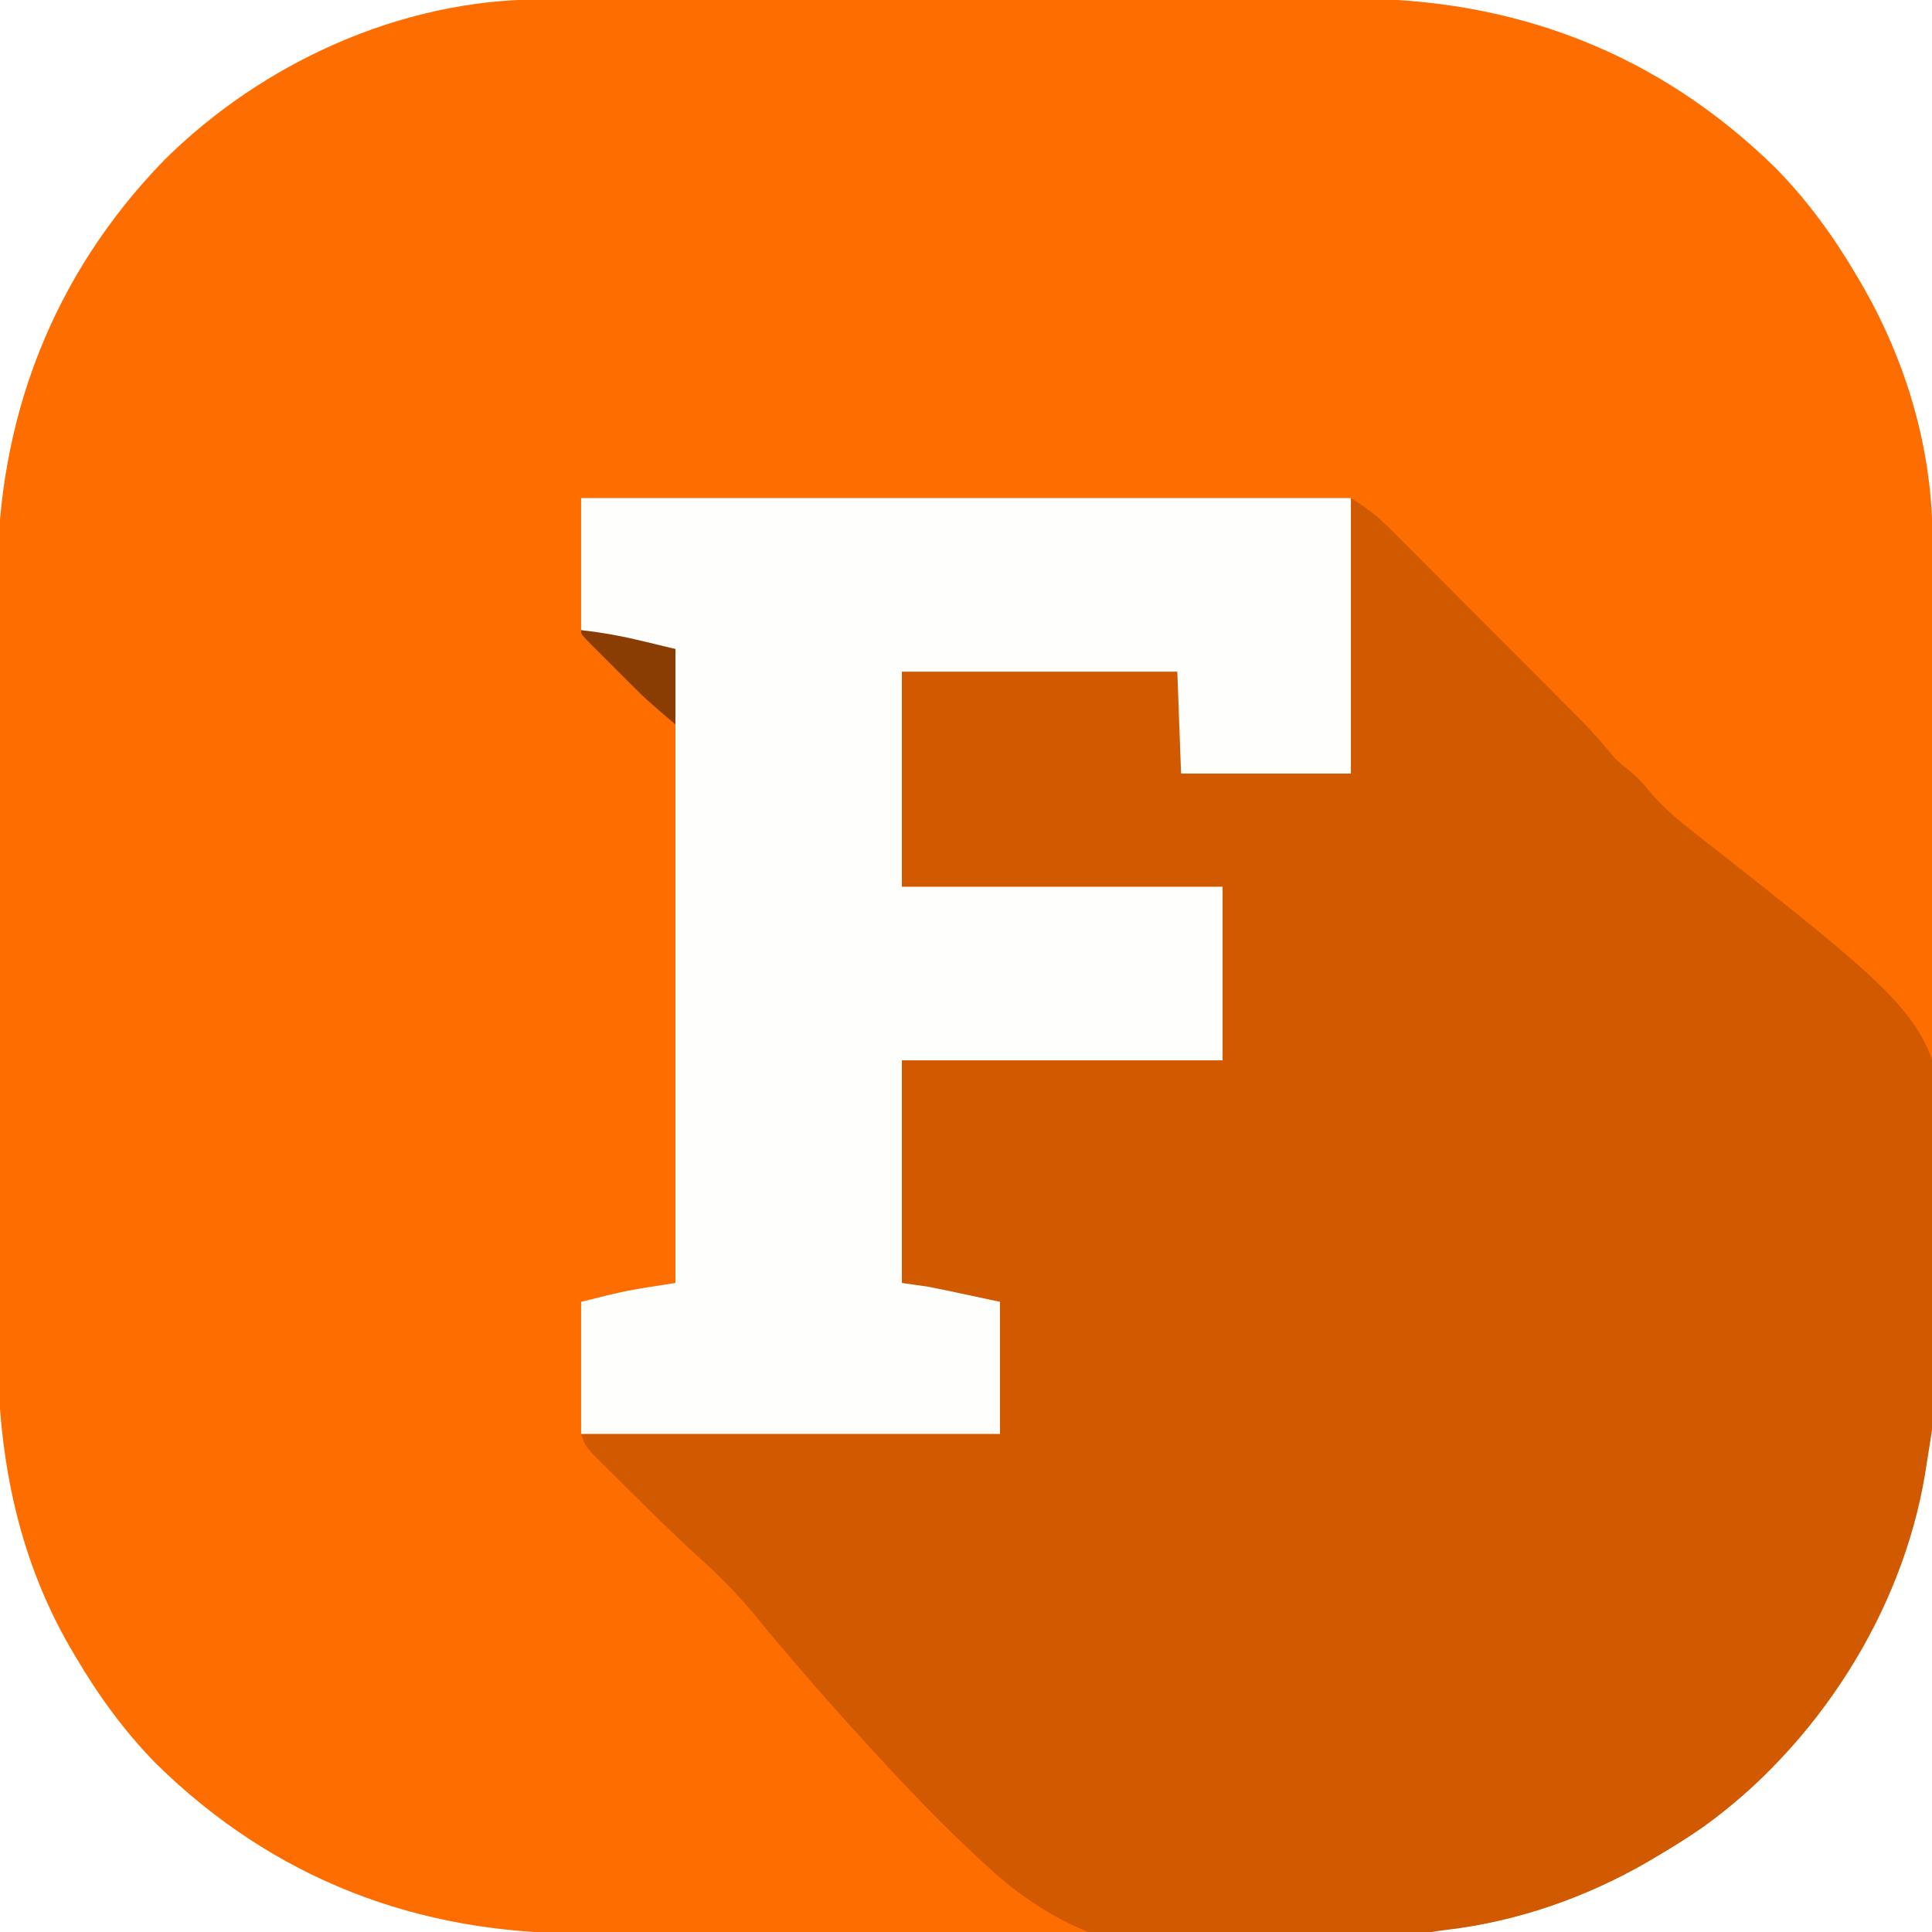
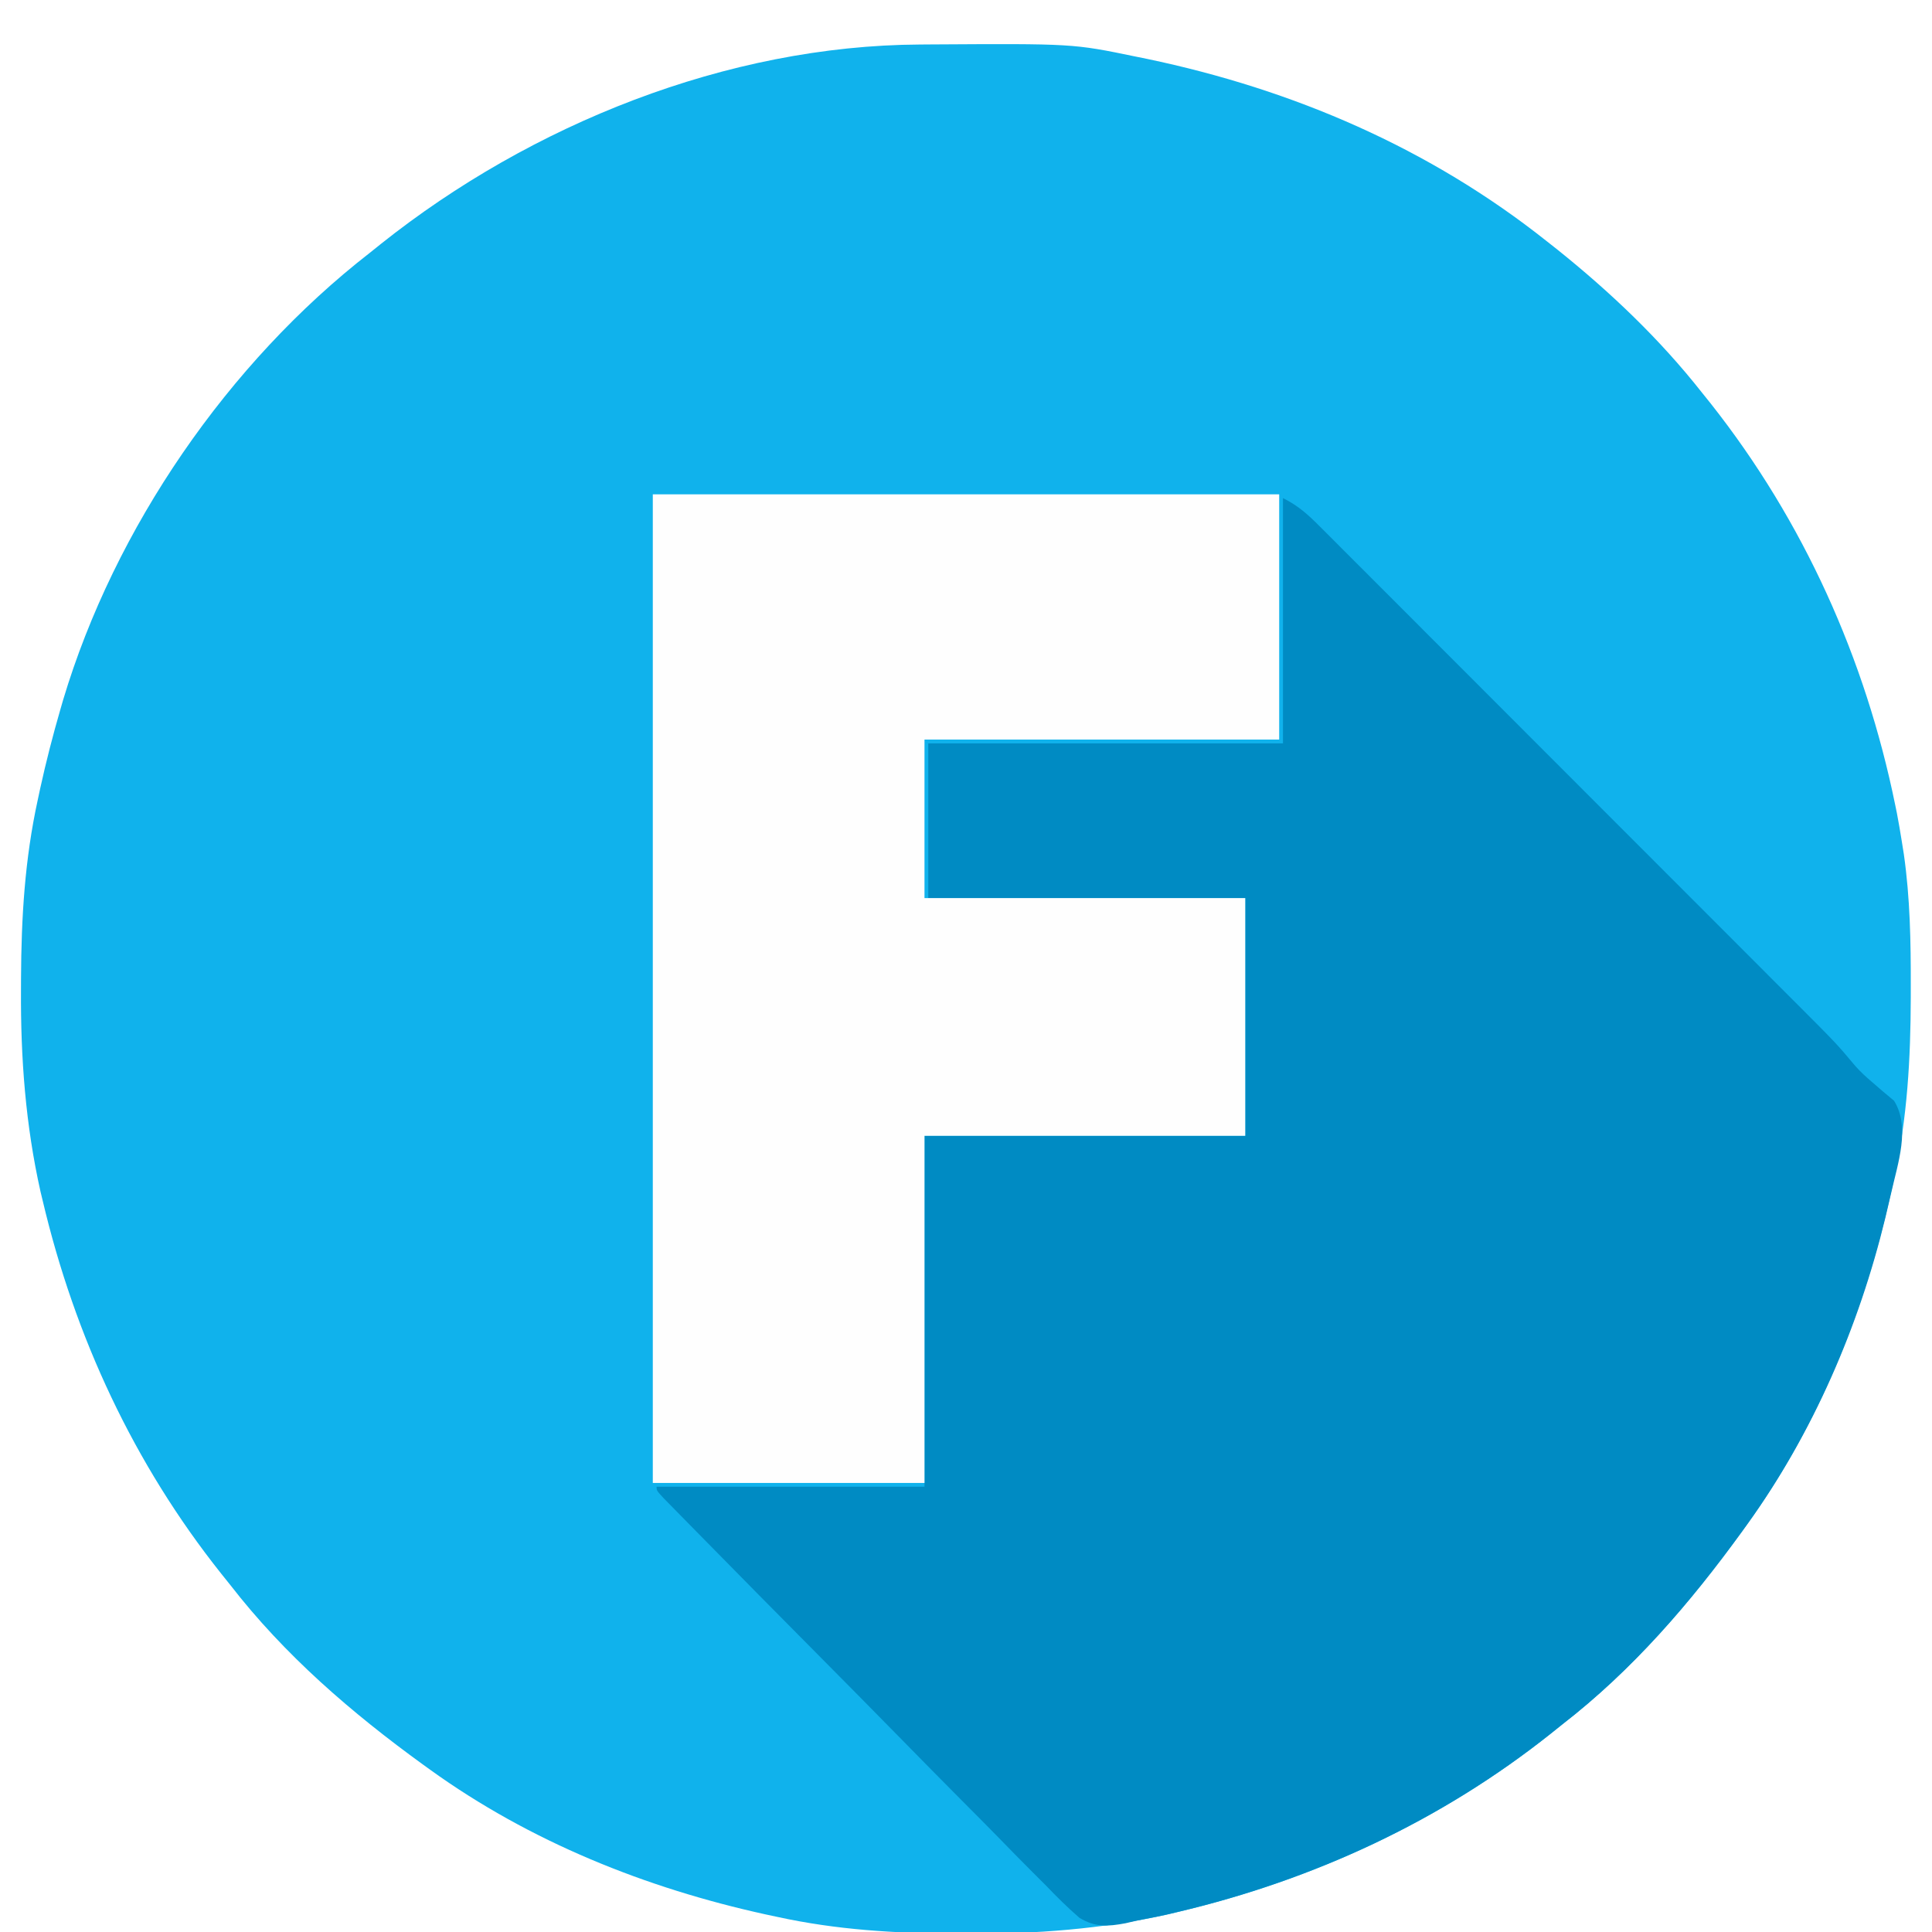
<svg xmlns="http://www.w3.org/2000/svg" version="1.1" width="512" height="512">
-   <path d="M0 0 C0.999 -0.003 1.997 -0.006 3.026 -0.009 C6.359 -0.018 9.692 -0.019 13.025 -0.021 C15.42 -0.025 17.816 -0.03 20.211 -0.036 C26.712 -0.049 33.212 -0.055 39.713 -0.06 C43.78 -0.063 47.848 -0.067 51.915 -0.071 C63.199 -0.083 74.483 -0.094 85.768 -0.097 C86.489 -0.097 87.21 -0.098 87.953 -0.098 C88.676 -0.098 89.399 -0.098 90.144 -0.098 C91.608 -0.099 93.073 -0.099 94.537 -0.1 C95.264 -0.1 95.99 -0.1 96.739 -0.1 C108.489 -0.104 120.238 -0.122 131.988 -0.145 C144.082 -0.169 156.176 -0.181 168.27 -0.182 C175.048 -0.183 181.825 -0.189 188.603 -0.207 C194.987 -0.224 201.371 -0.226 207.756 -0.217 C210.086 -0.216 212.417 -0.221 214.748 -0.231 C258.08 -0.405 296.272 14.141 327.37 44.668 C335.821 53.253 342.722 62.778 348.82 73.14 C349.167 73.725 349.513 74.31 349.87 74.912 C362.01 95.685 368.983 119.226 368.96 143.32 C368.965 144.818 368.965 144.818 368.969 146.347 C368.978 149.68 368.98 153.012 368.981 156.345 C368.986 158.741 368.991 161.136 368.996 163.532 C369.009 170.032 369.016 176.533 369.02 183.033 C369.023 187.101 369.027 191.168 369.032 195.235 C369.044 206.52 369.054 217.804 369.058 229.088 C369.058 229.809 369.058 230.531 369.058 231.274 C369.058 231.997 369.059 232.719 369.059 233.464 C369.059 234.929 369.06 236.393 369.06 237.858 C369.06 238.584 369.061 239.311 369.061 240.059 C369.065 251.809 369.082 263.559 369.106 275.309 C369.129 287.403 369.142 299.496 369.143 311.59 C369.144 318.368 369.149 325.146 369.168 331.924 C369.184 338.308 369.186 344.692 369.178 351.076 C369.177 353.407 369.181 355.737 369.191 358.068 C369.365 401.4 354.819 439.592 324.293 470.691 C315.708 479.142 306.182 486.043 295.82 492.14 C295.235 492.487 294.65 492.834 294.048 493.191 C273.275 505.331 249.734 512.304 225.64 512.281 C224.641 512.284 223.643 512.287 222.614 512.29 C219.281 512.299 215.948 512.3 212.615 512.302 C210.22 512.306 207.824 512.311 205.429 512.317 C198.928 512.33 192.428 512.336 185.927 512.341 C181.86 512.343 177.792 512.348 173.725 512.352 C162.441 512.364 151.157 512.375 139.872 512.378 C138.79 512.378 138.79 512.378 137.687 512.379 C136.964 512.379 136.241 512.379 135.496 512.379 C134.032 512.38 132.567 512.38 131.103 512.381 C130.376 512.381 129.65 512.381 128.901 512.381 C117.151 512.385 105.401 512.403 93.652 512.426 C81.558 512.45 69.464 512.462 57.37 512.463 C50.592 512.464 43.815 512.47 37.037 512.488 C30.653 512.505 24.269 512.507 17.884 512.498 C15.554 512.497 13.223 512.502 10.892 512.512 C-32.44 512.686 -70.632 498.14 -101.73 467.613 C-110.181 459.028 -117.082 449.503 -123.18 439.14 C-123.527 438.556 -123.873 437.971 -124.23 437.368 C-139.154 411.833 -143.969 384.223 -143.827 354.933 C-143.834 352.527 -143.843 350.121 -143.854 347.714 C-143.876 341.259 -143.868 334.805 -143.852 328.35 C-143.843 324.301 -143.844 320.251 -143.849 316.201 C-143.85 315.523 -143.851 314.845 -143.851 314.147 C-143.853 312.769 -143.855 311.392 -143.856 310.014 C-143.87 297.171 -143.854 284.329 -143.827 271.486 C-143.805 260.527 -143.809 249.569 -143.832 238.61 C-143.859 225.805 -143.869 213.001 -143.854 200.196 C-143.852 198.824 -143.851 197.452 -143.849 196.08 C-143.848 195.405 -143.848 194.731 -143.847 194.036 C-143.842 189.34 -143.85 184.644 -143.861 179.948 C-143.876 173.598 -143.866 167.248 -143.837 160.898 C-143.831 158.59 -143.832 156.282 -143.843 153.973 C-144.03 111.508 -129.375 73.193 -99.751 42.668 C-73.707 16.774 -36.887 -0.035 0 0 Z " fill="#FE6D00" transform="translate(143.18,-0.1404419)" />
-   <path d="M0 0 C4.334 2.601 7.502 5.223 10.996 8.753 C11.863 9.617 11.863 9.617 12.747 10.499 C14.649 12.397 16.543 14.302 18.438 16.207 C19.763 17.534 21.089 18.86 22.416 20.187 C25.193 22.965 27.966 25.747 30.737 28.531 C34.28 32.091 37.828 35.643 41.379 39.194 C44.118 41.933 46.854 44.674 49.589 47.417 C50.896 48.727 52.204 50.037 53.512 51.346 C55.345 53.181 57.175 55.019 59.004 56.859 C59.807 57.661 59.807 57.661 60.626 58.479 C63.958 61.84 66.993 65.346 70 69 C71.71 70.599 71.71 70.599 73.375 71.875 C75.823 73.883 77.777 75.91 79.727 78.396 C83.191 82.408 87.066 85.588 91.22 88.842 C154.106 138.201 154.106 138.201 158.218 171.533 C159.189 182.128 159.125 192.635 158.562 203.25 C158.509 204.278 158.456 205.306 158.401 206.365 C157.635 220.009 156.119 233.504 154 247 C153.874 247.814 153.748 248.627 153.618 249.465 C153.241 251.881 152.856 254.296 152.465 256.71 C152.294 257.776 152.294 257.776 152.119 258.864 C145.973 295.563 123.459 330.529 93.3 352.223 C89.303 354.989 85.189 357.535 81 360 C80.415 360.347 79.83 360.693 79.228 361.05 C62.757 370.676 44.353 377.197 25.366 379.427 C21.893 379.857 18.474 380.452 15.04 381.125 C3.148 383.432 -8.798 384.813 -20.875 385.688 C-21.904 385.762 -22.933 385.837 -23.993 385.915 C-51.619 387.678 -73.315 382.834 -94.278 364.485 C-104.579 355.286 -114.192 345.45 -123.562 335.312 C-124.056 334.78 -124.549 334.247 -125.057 333.698 C-136.293 321.543 -147.207 309.129 -157.711 296.334 C-162.421 290.604 -167.332 285.561 -172.875 280.625 C-178.953 275.12 -184.784 269.359 -190.598 263.579 C-191.657 262.527 -192.717 261.478 -193.779 260.43 C-195.289 258.937 -196.792 257.438 -198.293 255.938 C-199.175 255.06 -200.057 254.182 -200.966 253.277 C-203 251 -203 251 -204 248 C-167.37 248 -130.74 248 -93 248 C-93 236.45 -93 224.9 -93 213 C-97.29 212.34 -101.58 211.68 -106 211 C-110.29 210.01 -114.58 209.02 -119 208 C-119 188.53 -119 169.06 -119 149 C-90.95 149 -62.9 149 -34 149 C-34 133.82 -34 118.64 -34 103 C-62.05 103 -90.1 103 -119 103 C-119 84.19 -119 65.38 -119 46 C-94.91 46 -70.82 46 -46 46 C-44.519 54.884 -45 63.994 -45 73 C-30.15 73 -15.3 73 0 73 C0 48.91 0 24.82 0 0 Z " fill="#D15900" transform="translate(358,132)" />
-   <path d="M0 0 C67.32 0 134.64 0 204 0 C204 24.09 204 48.18 204 73 C189.15 73 174.3 73 159 73 C158.67 64.09 158.34 55.18 158 46 C133.91 46 109.82 46 85 46 C85 64.81 85 83.62 85 103 C113.05 103 141.1 103 170 103 C170 118.18 170 133.36 170 149 C141.95 149 113.9 149 85 149 C85 168.47 85 187.94 85 208 C87.31 208.33 89.62 208.66 92 209 C93.617 209.306 95.231 209.629 96.84 209.973 C97.594 210.133 98.348 210.293 99.125 210.457 C100.053 210.657 100.981 210.857 101.938 211.062 C104.928 211.702 107.919 212.341 111 213 C111 224.55 111 236.1 111 248 C74.37 248 37.74 248 0 248 C0 236.45 0 224.9 0 213 C12 210 12 210 25 208 C25 152.56 25 97.12 25 40 C21.535 39.505 21.535 39.505 18 39 C16.455 38.697 14.914 38.375 13.379 38.027 C12.665 37.867 11.952 37.707 11.217 37.543 C9.903 37.243 9.903 37.243 8.562 36.938 C4.324 35.978 4.324 35.978 0 35 C0 23.45 0 11.9 0 0 Z " fill="#FEFEFD" transform="translate(154,132)" />
-   <path d="M0 0 C5.799 0.626 11.339 1.675 17 3.062 C19.64 3.702 22.28 4.341 25 5 C25 11.6 25 18.2 25 25 C17.111 18.238 17.111 18.238 13.379 14.512 C12.589 13.723 11.8 12.935 10.986 12.123 C9.787 10.917 9.787 10.917 8.562 9.688 C7.736 8.864 6.909 8.041 6.057 7.193 C5.276 6.412 4.496 5.63 3.691 4.824 C2.982 4.114 2.272 3.403 1.541 2.671 C0 1 0 1 0 0 Z " fill="#8A3D03" transform="translate(154,167)" />
+   <path d="M0 0 C0.9 -0.007 1.801 -0.014 2.729 -0.021 C40.513 -0.25 40.513 -0.25 57.207 3.203 C58.185 3.402 59.163 3.6 60.17 3.805 C98.939 11.917 135.098 27.469 166.207 52.203 C167.115 52.919 168.022 53.634 168.957 54.371 C183.03 65.666 196.028 78.017 207.207 92.203 C208.396 93.684 208.396 93.684 209.609 95.195 C234.186 126.333 250.532 162.716 258.457 201.516 C258.608 202.254 258.759 202.993 258.915 203.754 C259.391 206.232 259.81 208.712 260.207 211.203 C260.474 212.877 260.474 212.877 260.747 214.584 C262.407 226.223 262.606 237.772 262.582 249.516 C262.581 251.036 262.581 251.036 262.58 252.587 C262.541 268.784 261.675 284.328 258.207 300.203 C257.987 301.229 257.768 302.256 257.542 303.313 C250.575 335.06 238.282 365.727 219.207 392.203 C218.773 392.805 218.339 393.408 217.892 394.028 C204.101 413.057 188.853 430.762 170.207 445.203 C169.226 445.989 168.245 446.776 167.234 447.586 C138.147 470.728 104.501 486.365 68.395 494.891 C67.603 495.081 66.811 495.272 65.996 495.468 C48.315 499.431 30.594 500.758 12.52 500.641 C11.521 500.638 10.522 500.635 9.493 500.631 C-6.576 500.559 -22.045 499.643 -37.793 496.203 C-38.819 495.984 -39.845 495.764 -40.903 495.538 C-72.65 488.571 -103.317 476.278 -129.793 457.203 C-130.395 456.769 -130.998 456.335 -131.618 455.888 C-150.647 442.097 -168.352 426.849 -182.793 408.203 C-183.579 407.222 -184.366 406.241 -185.176 405.23 C-208.318 376.143 -223.955 342.497 -232.48 306.391 C-232.671 305.599 -232.862 304.807 -233.058 303.992 C-237.02 286.311 -238.348 268.59 -238.23 250.516 C-238.227 249.517 -238.224 248.518 -238.221 247.489 C-238.149 231.42 -237.233 215.951 -233.793 200.203 C-233.573 199.177 -233.354 198.151 -233.127 197.093 C-231.584 190.06 -229.798 183.119 -227.793 176.203 C-227.553 175.374 -227.312 174.544 -227.065 173.689 C-213.409 128.091 -183.345 84.393 -145.793 55.203 C-144.32 54.022 -144.32 54.022 -142.816 52.816 C-103.091 21.2 -51.163 0.269 0 0 Z " fill="#10B2EC" transform="translate(243.793,11.79688)" />
+   <path d="M0 0 C4.064 2.032 6.686 4.409 9.825 7.578 C10.692 8.441 10.692 8.441 11.577 9.323 C13.516 11.256 15.447 13.195 17.378 15.135 C18.766 16.522 20.154 17.908 21.543 19.294 C25.316 23.063 29.083 26.837 32.849 30.613 C36.793 34.566 40.742 38.513 44.691 42.462 C51.326 49.098 57.957 55.738 64.586 62.38 C72.24 70.05 79.899 77.714 87.561 85.375 C95.725 93.539 103.885 101.706 112.044 109.874 C114.39 112.222 116.737 114.57 119.084 116.917 C122.783 120.617 126.479 124.319 130.172 128.023 C131.525 129.378 132.878 130.732 134.232 132.086 C146.683 144.533 146.683 144.533 151.648 150.469 C153.045 152.051 154.518 153.399 156.125 154.766 C157.074 155.585 158.023 156.405 159 157.25 C159.969 158.06 160.939 158.869 161.938 159.703 C166.349 166.756 162.902 176.419 161.186 184.131 C160.939 185.181 160.692 186.231 160.438 187.312 C160.176 188.432 159.914 189.551 159.644 190.705 C152.625 219.658 140.453 247.775 123 272 C122.566 272.602 122.132 273.205 121.685 273.825 C107.894 292.854 92.646 310.559 74 325 C73.019 325.786 72.038 326.573 71.027 327.383 C41.747 350.678 7.912 366.292 -28.438 374.812 C-29.313 375.02 -30.188 375.227 -31.09 375.441 C-32.772 375.816 -34.46 376.161 -36.155 376.47 C-38.023 376.818 -39.882 377.22 -41.725 377.681 C-46.494 378.567 -49.671 378.794 -53.923 376.254 C-57.106 373.505 -60.014 370.608 -62.919 367.573 C-64.051 366.439 -65.186 365.308 -66.323 364.179 C-69.392 361.119 -72.418 358.02 -75.439 354.912 C-78.606 351.667 -81.811 348.458 -85.012 345.244 C-90.375 339.85 -95.715 334.432 -101.039 328.997 C-108.557 321.321 -116.114 313.686 -123.681 306.058 C-133.805 295.851 -143.915 285.63 -153.983 275.368 C-155.076 274.254 -156.169 273.142 -157.263 272.031 C-158.75 270.521 -160.233 269.007 -161.715 267.493 C-162.964 266.22 -162.964 266.22 -164.238 264.922 C-166 263 -166 263 -166 262 C-142.57 262 -119.14 262 -95 262 C-95 231.31 -95 200.62 -95 169 C-66.95 169 -38.9 169 -10 169 C-10 148.21 -10 127.42 -10 106 C-37.72 106 -65.44 106 -94 106 C-94 92.47 -94 78.94 -94 65 C-62.98 65 -31.96 65 0 65 C0 43.55 0 22.1 0 0 Z " fill="#008BC3" transform="translate(340,132)" />
+   <path d="M0 0 C54.78 0 109.56 0 166 0 C166 21.45 166 42.9 166 65 C134.98 65 103.96 65 72 65 C72 78.86 72 92.72 72 107 C100.05 107 128.1 107 157 107 C157 127.79 157 148.58 157 170 C128.95 170 100.9 170 72 170 C72 200.36 72 230.72 72 262 C48.24 262 24.48 262 0 262 C0 175.54 0 89.08 0 0 Z " fill="#FEFEFE" transform="translate(173,131)" />
</svg>
